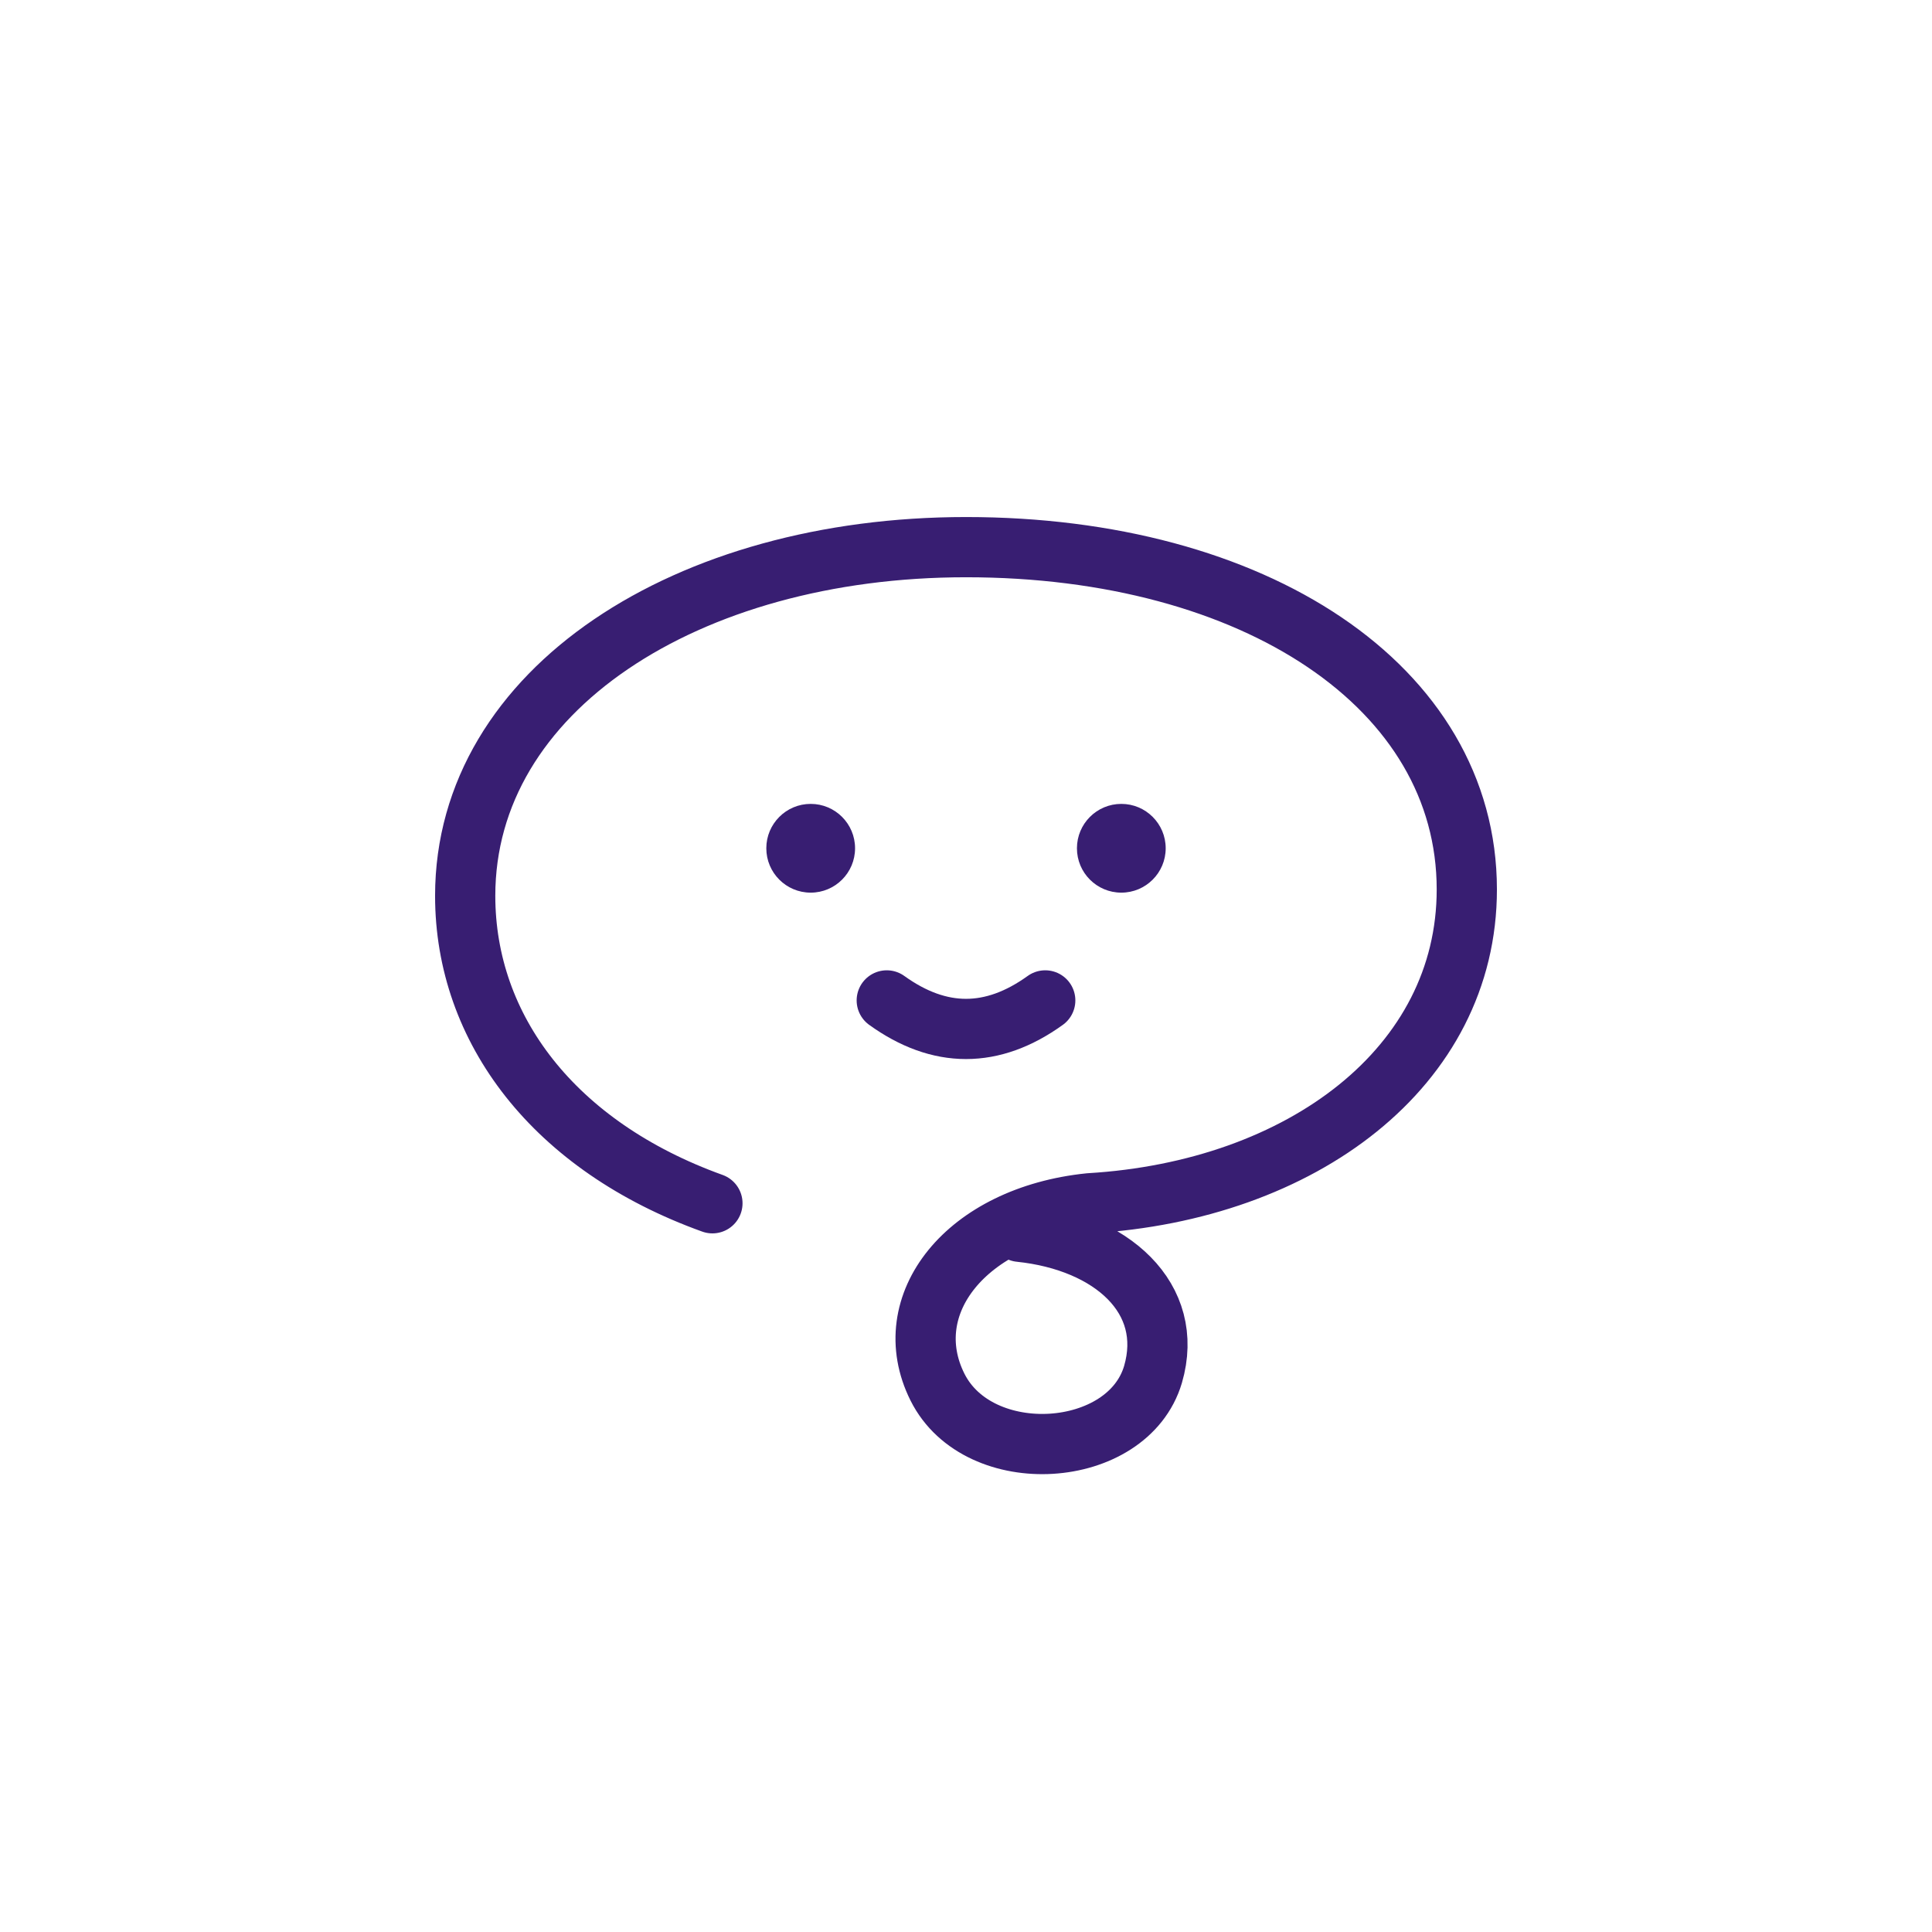
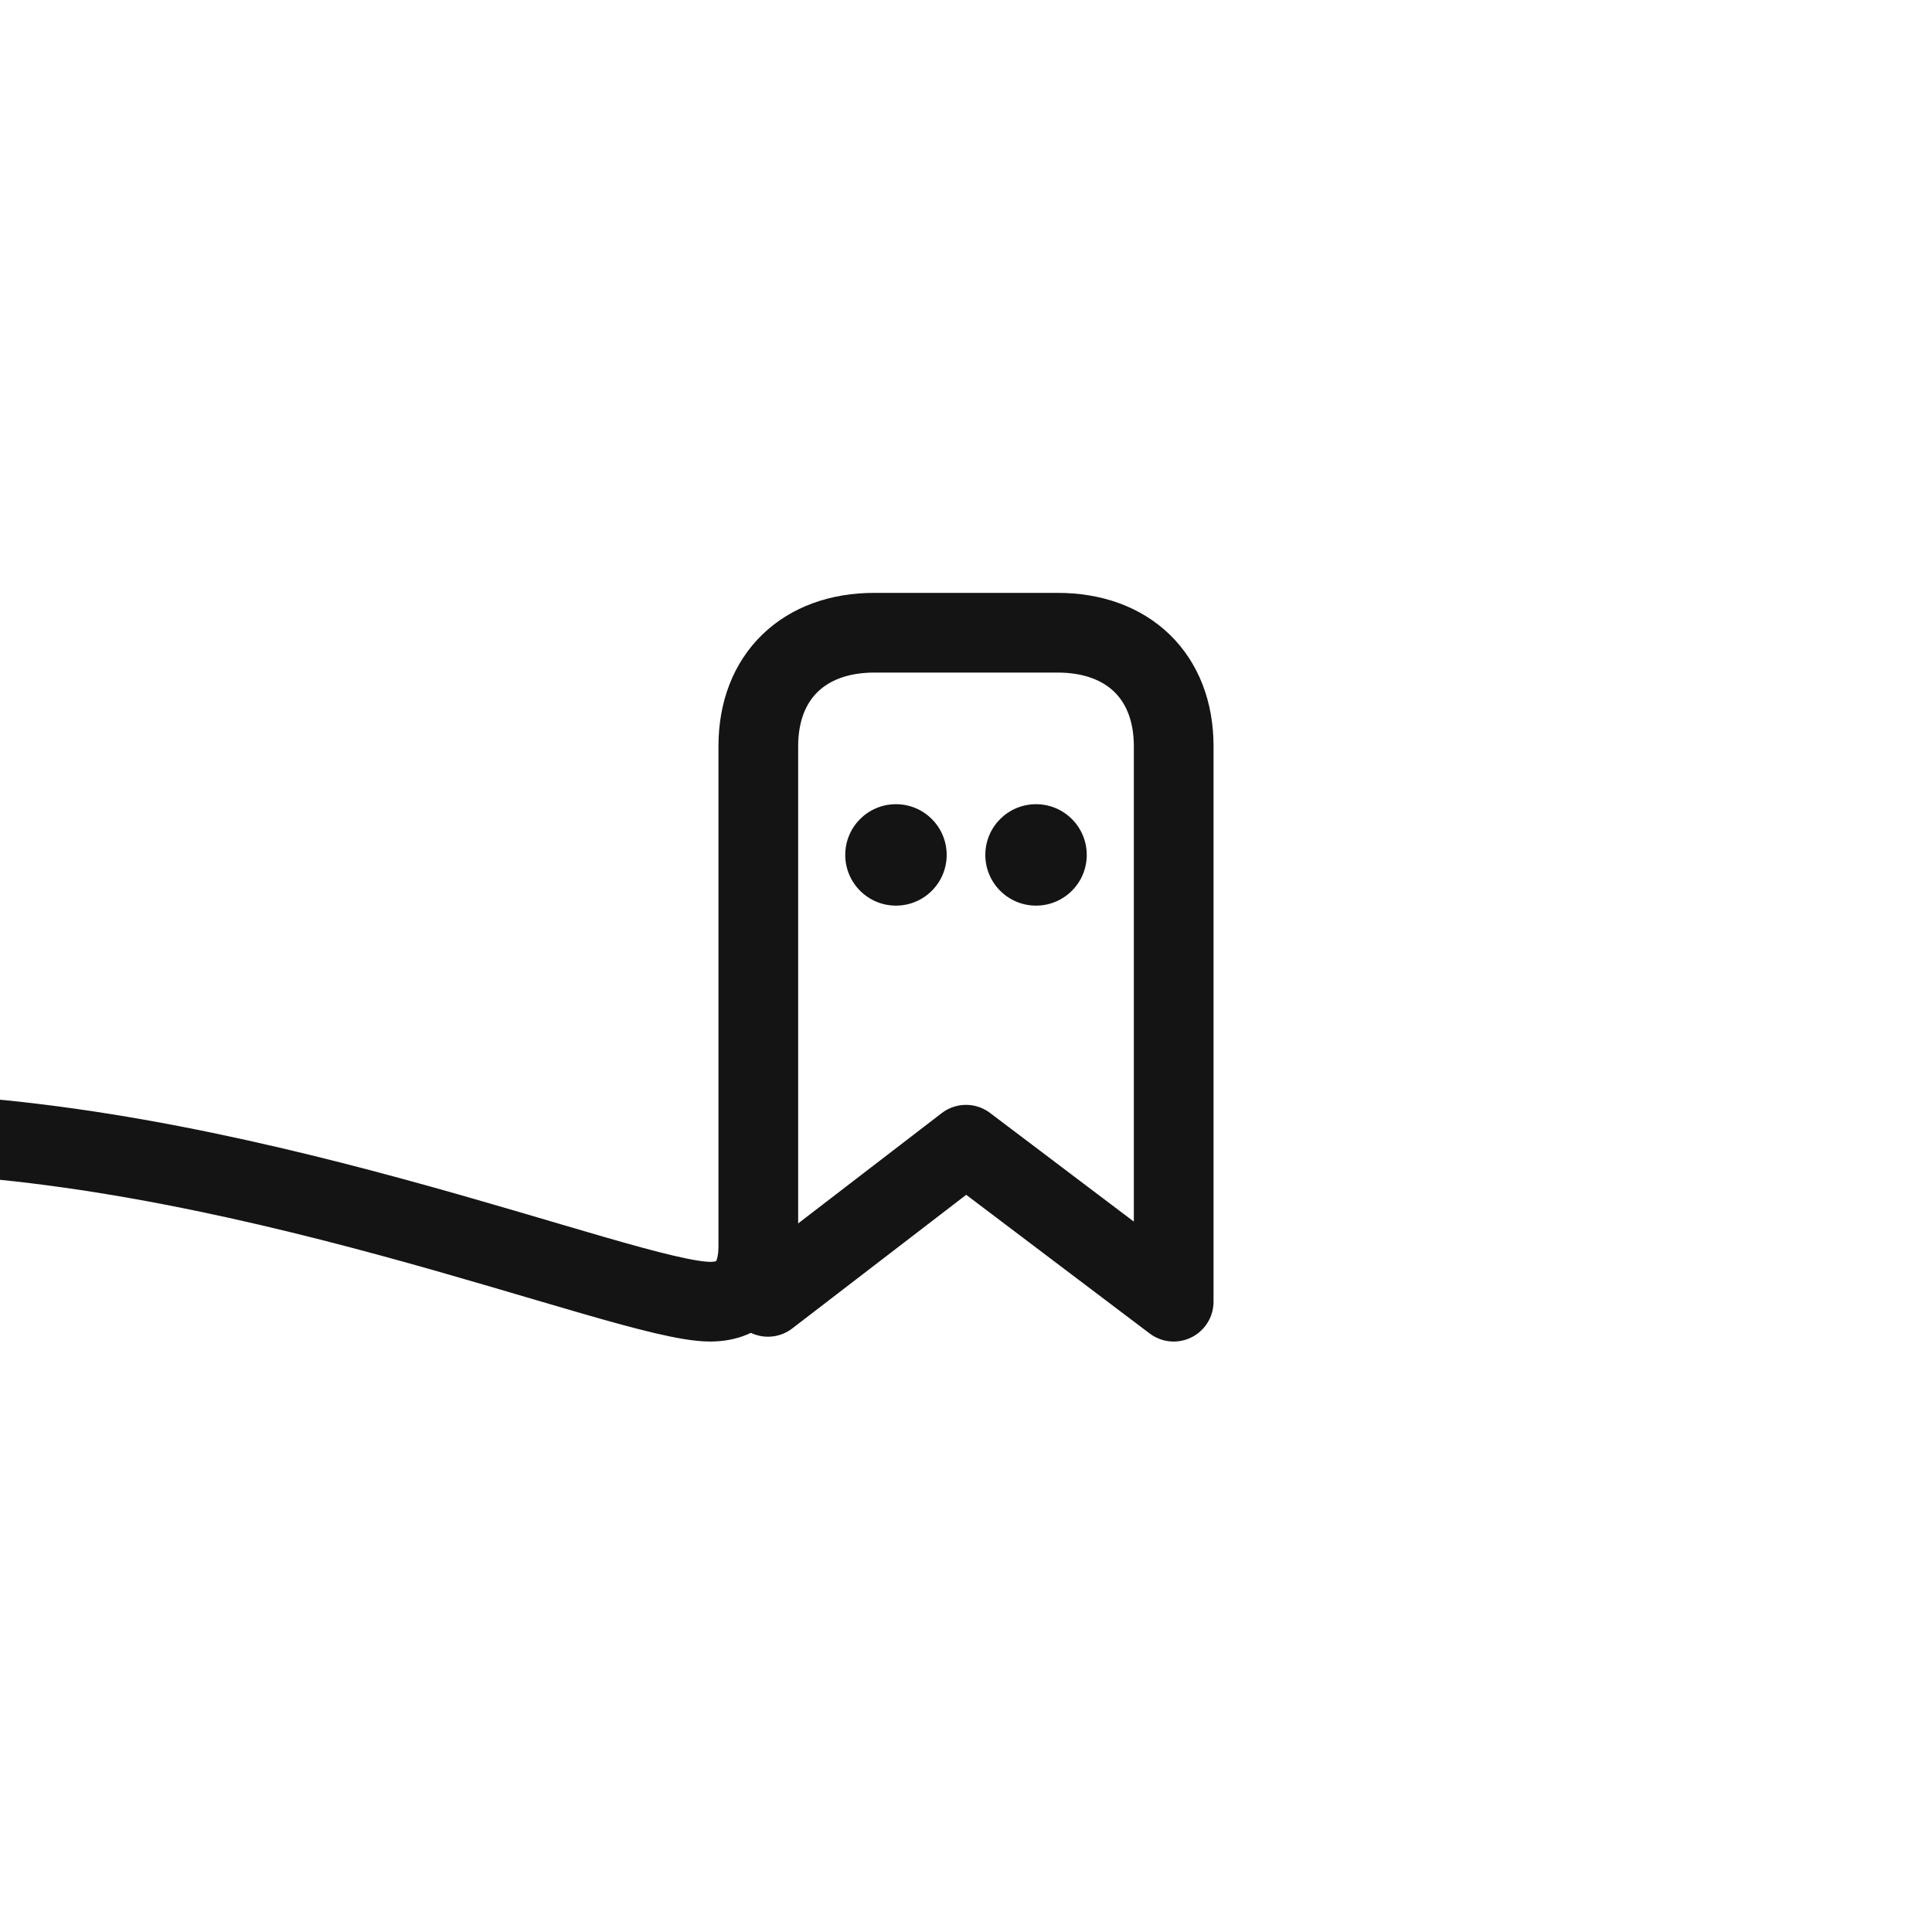
<svg xmlns="http://www.w3.org/2000/svg" width="1024" height="1024" viewBox="0 0 1024 1024">
-   <g transform="translate(512 500) scale(0.84) translate(-512 -512)" fill="none" stroke="#381E72" stroke-width="38" stroke-linecap="round" stroke-linejoin="round">
-     <path d="M352 676 C252 640 196 566 196 482 C196 352 336 262 512 262 C694 262 828 350 828 478 C828 590 724 668 590 676 C512 684 468 740 494 792 C520 844 614 838 630 784 C644 736 604 700 546 694" />
-     <circle cx="414" cy="452" r="28" fill="#381E72" stroke="none" />
-     <circle cx="610" cy="452" r="28" fill="#381E72" stroke="none" />
-     <path d="M462 548 Q512 584 562 548" />
+   <g transform="translate(512 512) scale(0.64) translate(-512 -512)" fill="none" stroke="#141414" stroke-width="66" stroke-linecap="round" stroke-linejoin="round">
+     <path d="M-400 650 C-100 650 230 790 300 790 C328 790 340 772 340 744 L340 330 C340 272 378 236 436 236 L588 236 C646 236 684 272 684 330 L684 790 L512 660 L348 786" />
+     <circle cx="454" cy="420" r="42" fill="#141414" stroke="none" />
+     <circle cx="570" cy="420" r="42" fill="#141414" stroke="none" />
  </g>
</svg>
